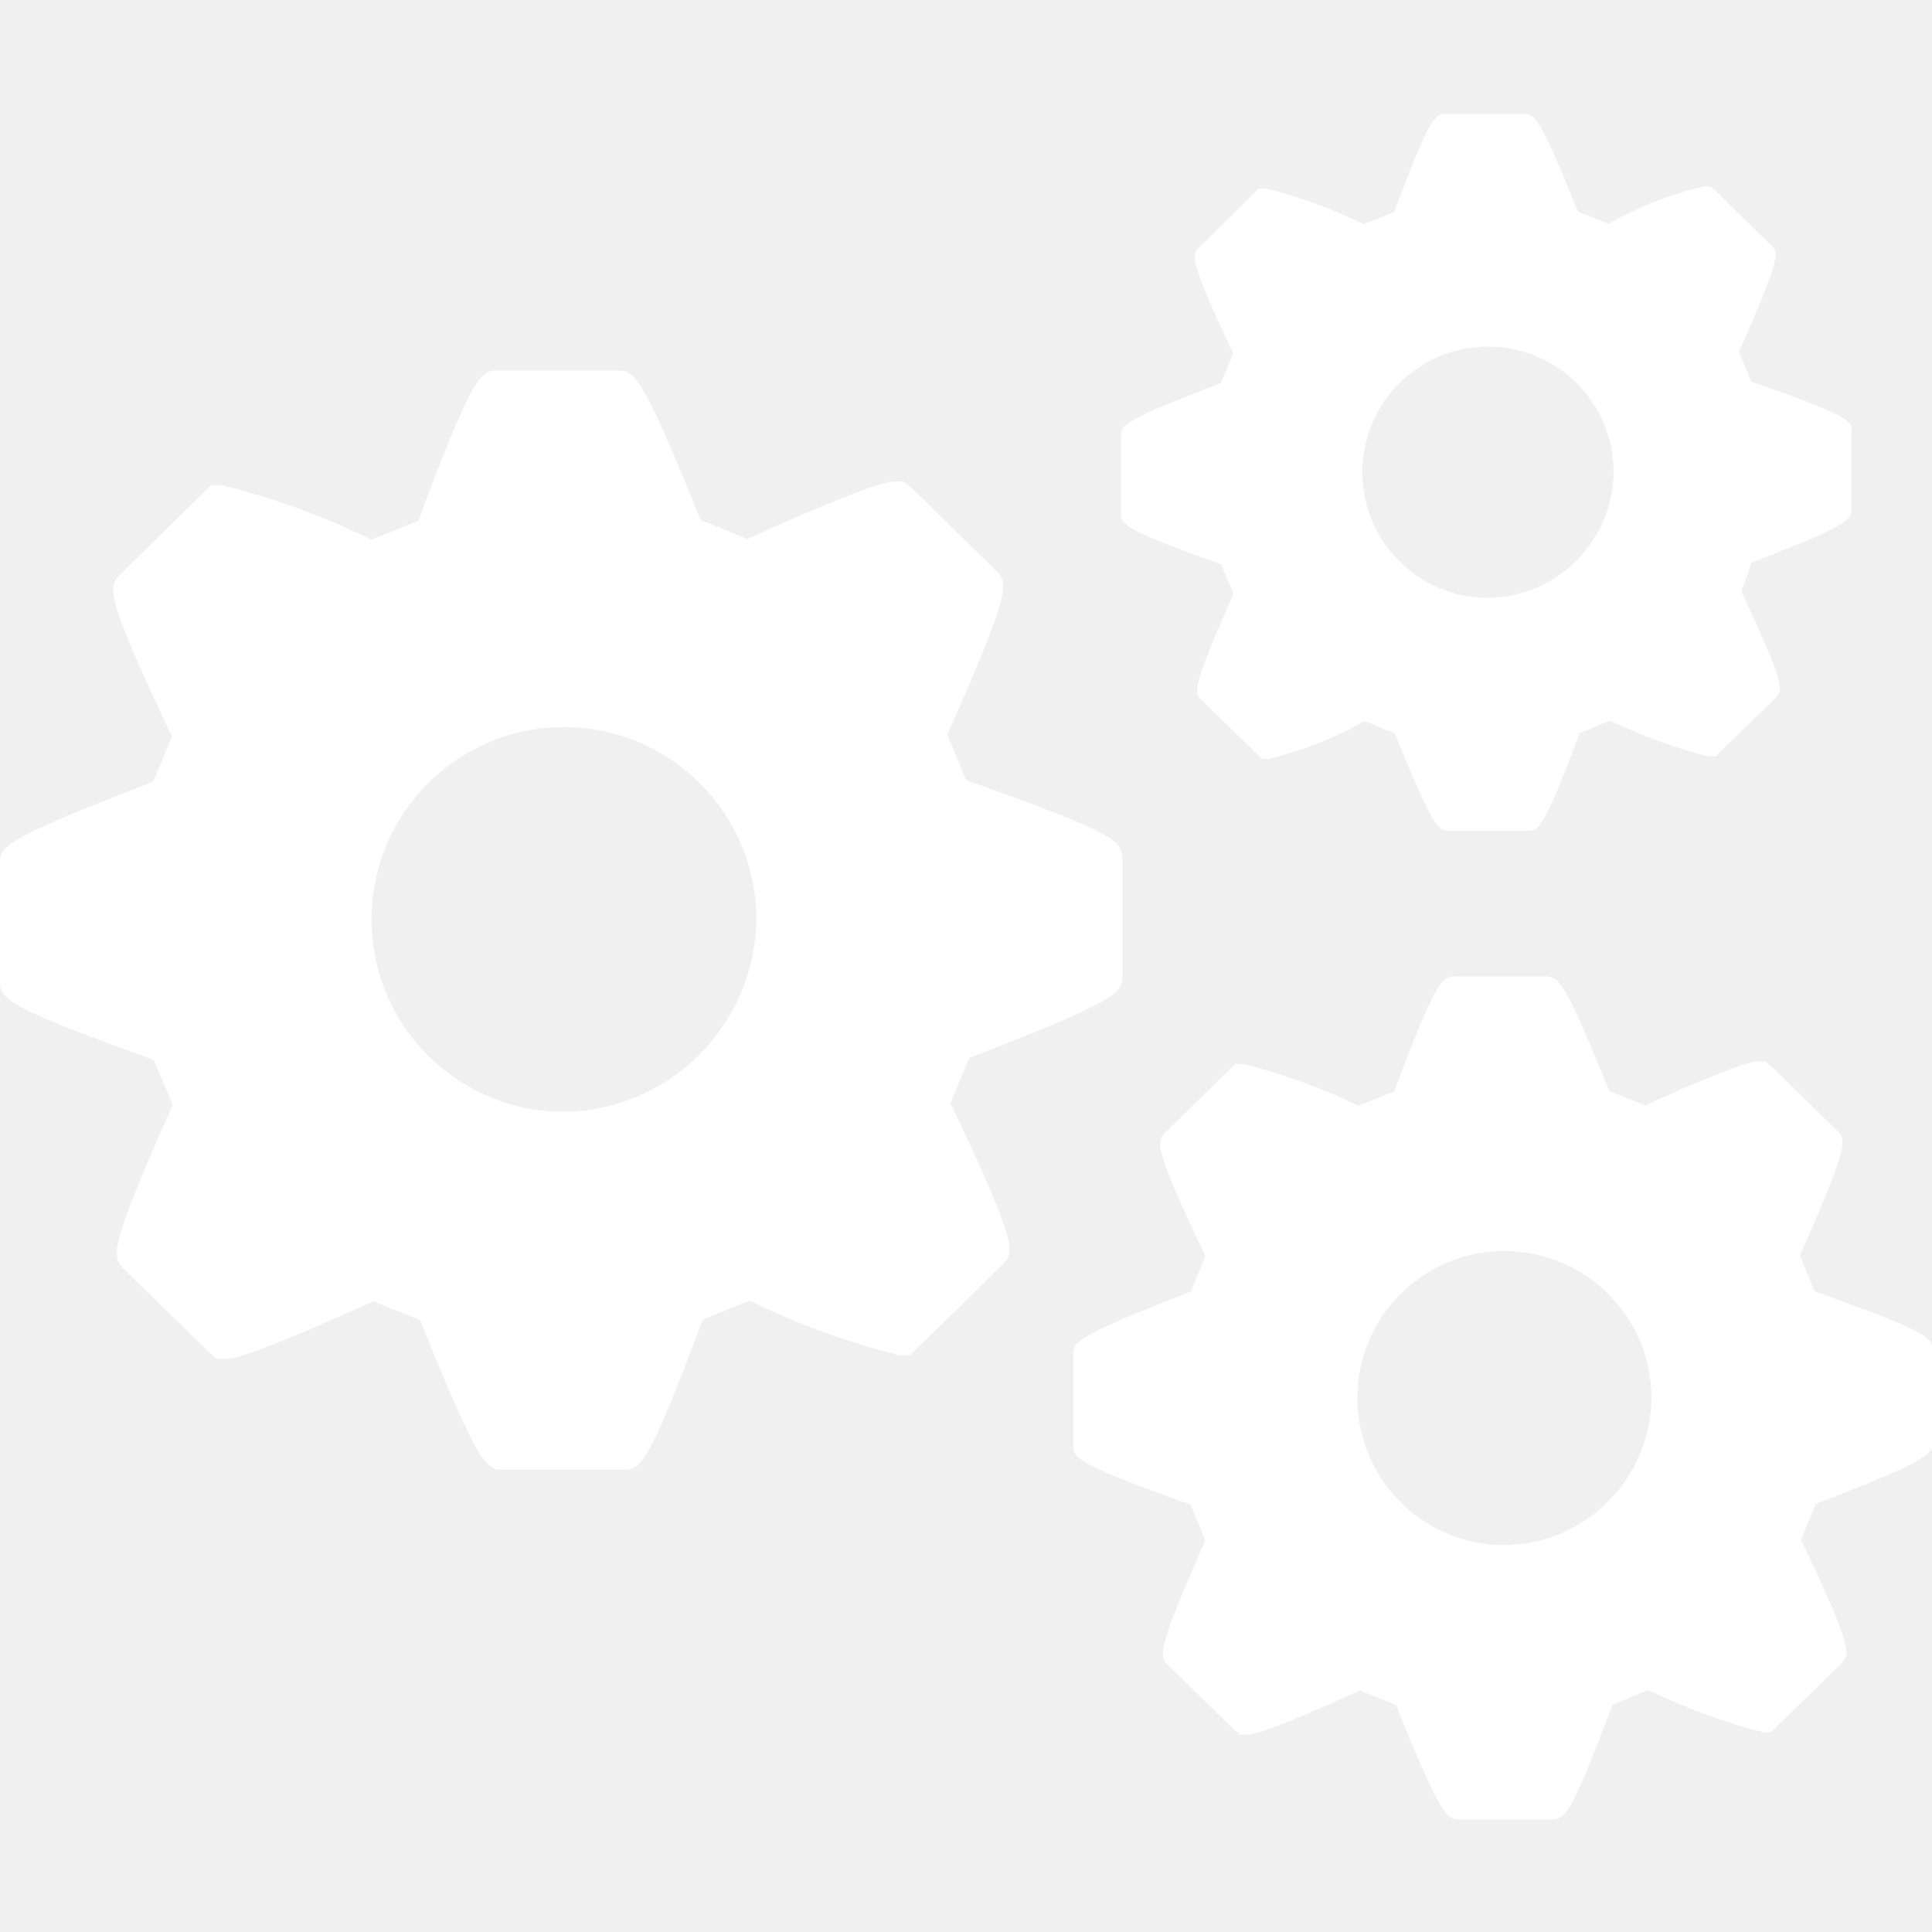
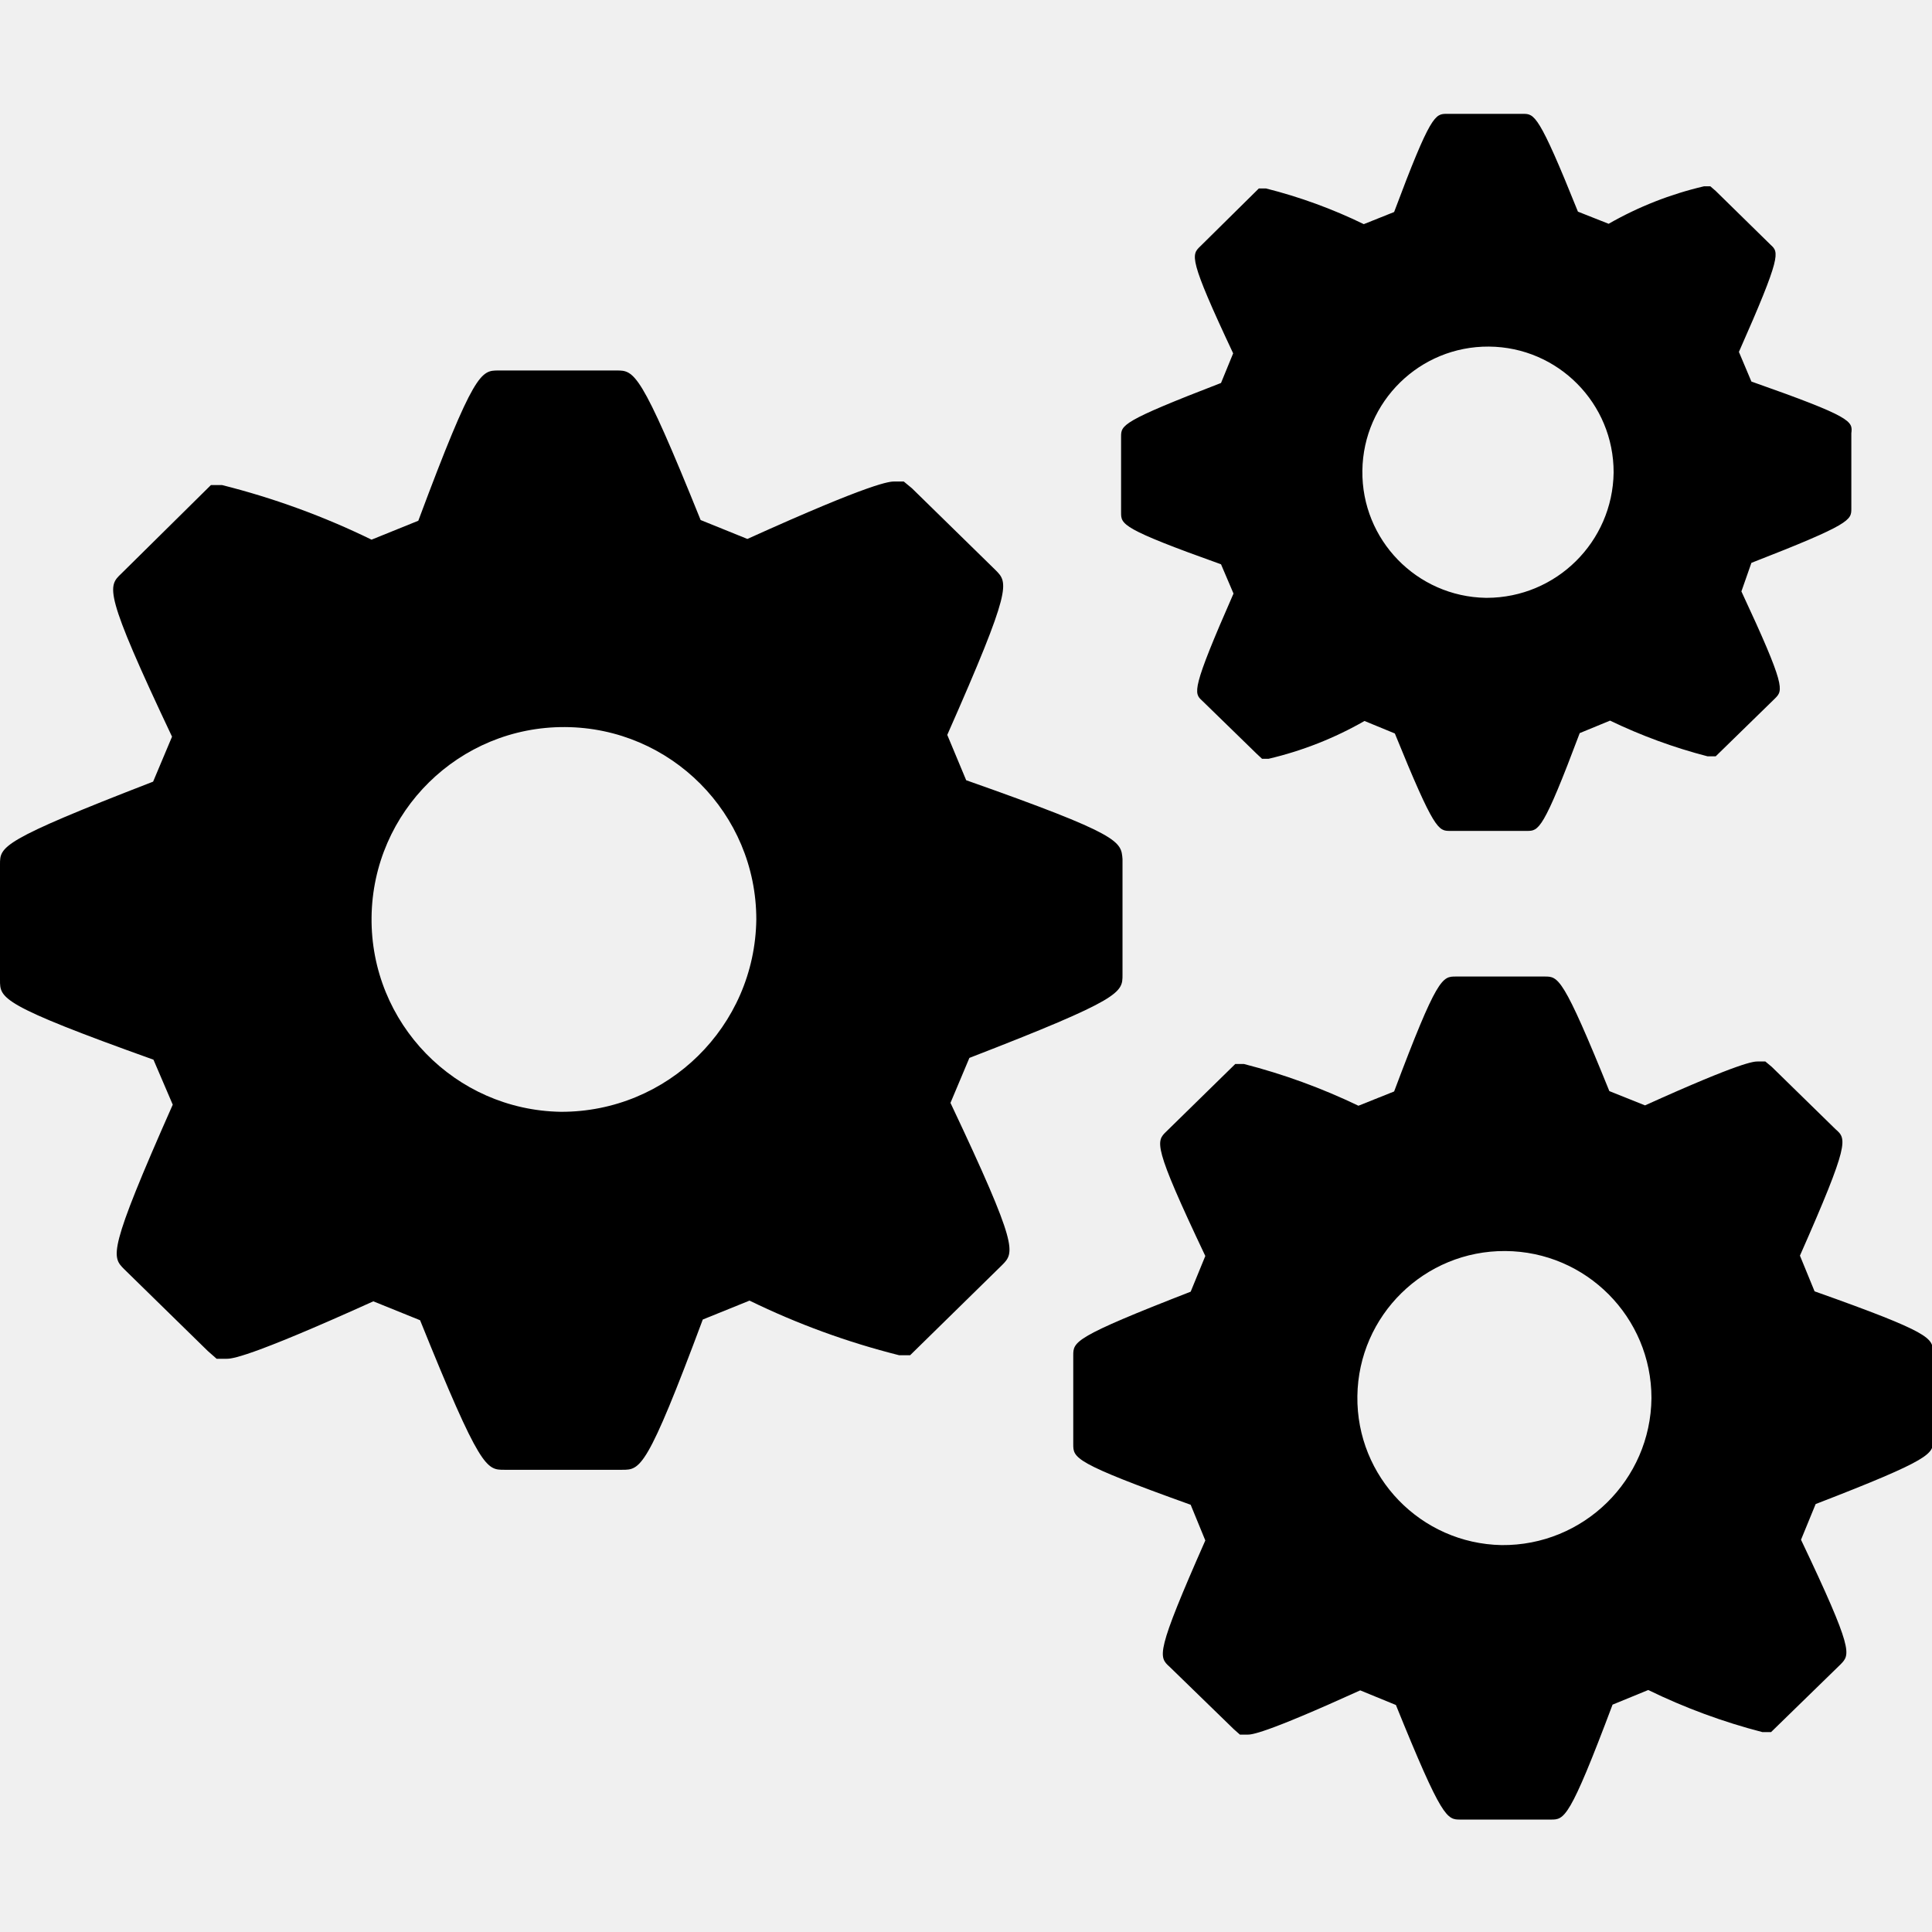
- <svg xmlns="http://www.w3.org/2000/svg" fill="#FFFFFF" width="800px" height="800px" viewBox="0 -3.19 54.13 54.13" id="Layer_1" data-name="Layer 1">
+ <svg xmlns="http://www.w3.org/2000/svg" fill="#000000" width="800px" height="800px" viewBox="0 -3.19 54.13 54.13" id="Layer_1" data-name="Layer 1">
  <path d="M59.77,37.11l-.41-1c1.4-3.17,1.31-3.27,1-3.54l-1.79-1.75-.18-.15h-.21c-.11,0-.44,0-3.16,1.23l-1-.4c-1.3-3.21-1.43-3.21-1.81-3.21H49.72c-.38,0-.52,0-1.73,3.22l-1,.4a17.37,17.37,0,0,0-3.21-1.17h-.24l-1.93,1.89c-.29.28-.39.37,1.09,3.49l-.41,1C39,38.4,39,38.52,39,38.91v2.48c0,.39,0,.52,3.29,1.7l.41,1c-1.4,3.17-1.31,3.26-1,3.54l1.8,1.75.17.15h.21c.11,0,.43,0,3.16-1.24l1,.41c1.3,3.21,1.43,3.21,1.81,3.21h2.53c.38,0,.52,0,1.73-3.22l1-.41a17,17,0,0,0,3.2,1.18h.24l1.95-1.9c.27-.28.37-.38-1.11-3.49l.41-1c3.29-1.27,3.29-1.41,3.29-1.79V38.81C63.07,38.42,63.07,38.28,59.77,37.11ZM51,44.22a4.12,4.12,0,1,1,4.2-4.12A4.16,4.16,0,0,1,51,44.22Z" transform="translate(-8.93 -4.12)" />
  <path d="M36,22.79l-.53-1.27c1.83-4.14,1.71-4.26,1.35-4.62l-2.34-2.29-.23-.19H34c-.14,0-.57,0-4.13,1.61l-1.31-.53c-1.69-4.19-1.86-4.19-2.36-4.19h-3.3c-.49,0-.68,0-2.25,4.21l-1.31.53a21.5,21.5,0,0,0-4.19-1.53h-.31L12.33,17c-.38.36-.51.49,1.42,4.57l-.53,1.26c-4.29,1.66-4.29,1.82-4.29,2.32v3.24c0,.51,0,.69,4.3,2.23l.54,1.26c-1.83,4.13-1.71,4.26-1.36,4.61l2.34,2.29L15,39h.27c.14,0,.56,0,4.12-1.61l1.31.53c1.69,4.19,1.86,4.19,2.36,4.19h3.3c.51,0,.69,0,2.26-4.21l1.31-.53a21.5,21.5,0,0,0,4.19,1.53h.31L37,36.38c.36-.36.48-.49-1.44-4.55l.53-1.26c4.29-1.66,4.29-1.83,4.29-2.33V25C40.34,24.5,40.34,24.32,36,22.79ZM24.64,32.08a5.39,5.39,0,1,1,5.48-5.39A5.46,5.46,0,0,1,24.64,32.08Z" transform="translate(-8.93 -4.12)" />
  <path d="M58,11.62l-.35-.83c1.2-2.71,1.12-2.79.89-3L57,6.28l-.15-.13h-.18A9.91,9.91,0,0,0,54,7.2l-.86-.34c-1.1-2.74-1.22-2.74-1.54-2.74H49.47c-.33,0-.45,0-1.48,2.75l-.85.34a14.14,14.14,0,0,0-2.74-1h-.2L42.56,7.83c-.25.24-.34.32.92,3l-.34.83c-2.8,1.08-2.8,1.18-2.8,1.51v2.12c0,.33,0,.45,2.8,1.45l.35.82c-1.19,2.71-1.11,2.79-.88,3l1.53,1.49.15.14h.18a10,10,0,0,0,2.69-1.06l.85.35c1.11,2.73,1.22,2.73,1.55,2.73h2.15c.33,0,.45,0,1.48-2.74l.85-.35a14.89,14.89,0,0,0,2.73,1H57l1.66-1.62c.23-.23.31-.32-.94-3L58,16.7c2.8-1.09,2.8-1.2,2.8-1.52V13.07C60.84,12.73,60.84,12.62,58,11.62Zm-7.44,6.06a3.52,3.52,0,1,1,3.58-3.51A3.56,3.56,0,0,1,50.59,17.68Z" transform="translate(-8.93 -4.12)" />
</svg>
